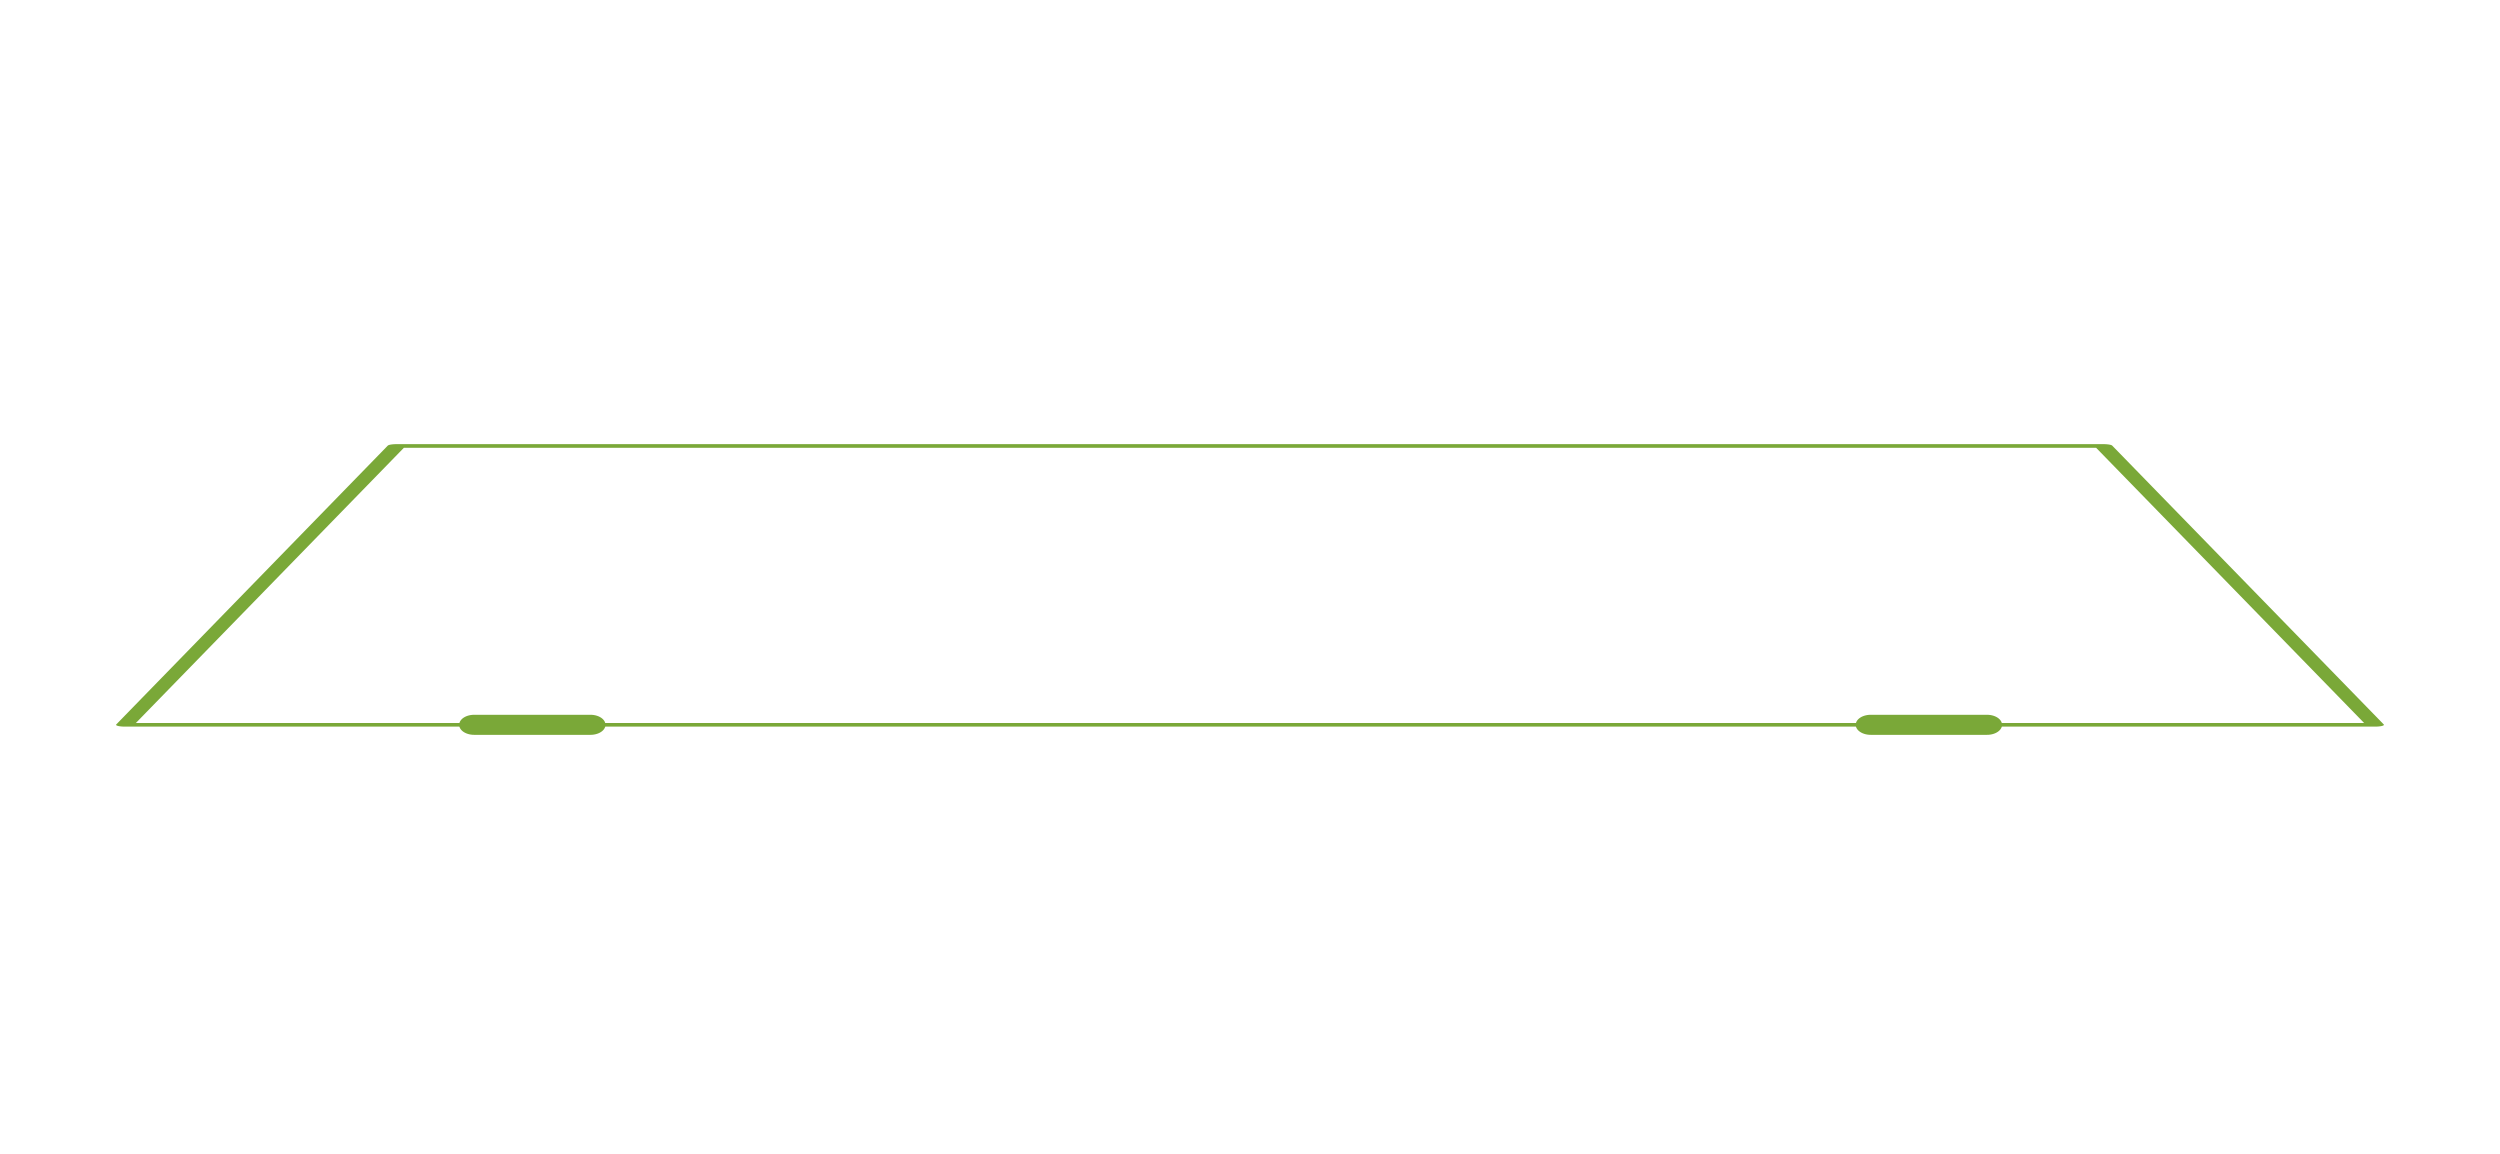
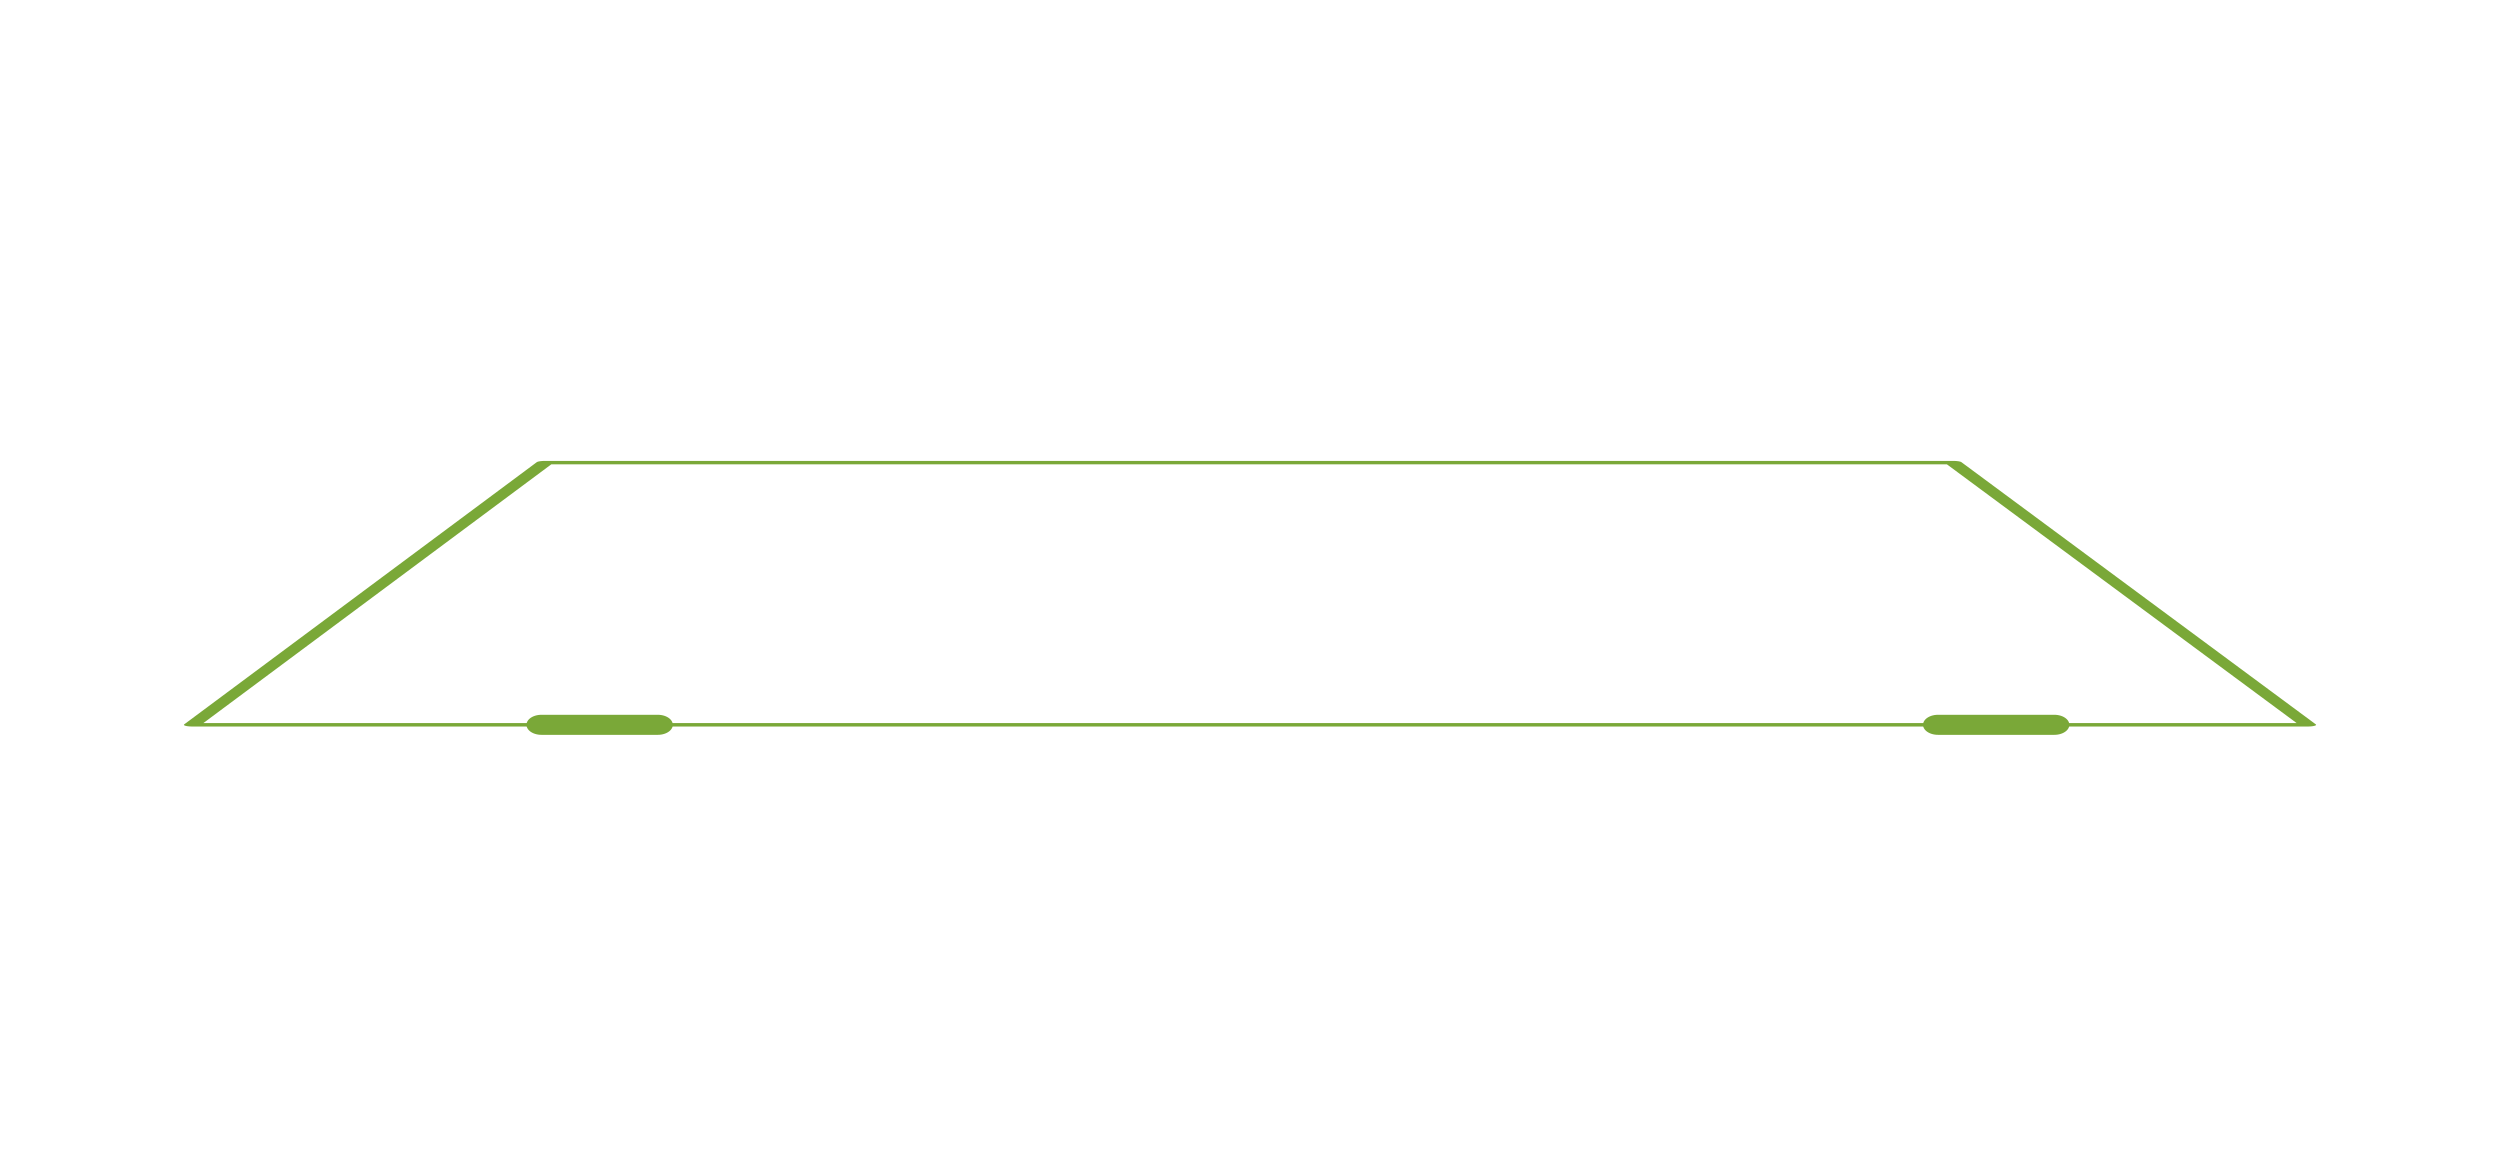
- <svg xmlns="http://www.w3.org/2000/svg" width="100%" height="100%" viewBox="0 0 1300 600" preserveAspectRatio="xMidYMid slice" version="1.1" xml:space="preserve" style="fill-rule:evenodd;clip-rule:evenodd;stroke-linejoin:round;">
-   <g transform="matrix(7.98457e-17,-1.30398,2.01724,1.2352e-16,44.8276,743.989)">
-     <g transform="matrix(-1.29025e-16,0.767932,-0.241735,-5.64479e-17,412.051,-10.1851)">
-       <path d="M26.285,540L781.56,540L690.406,80L117.439,80L26.285,540Z" style="fill:none;fill-rule:nonzero;stroke:rgb(122,168,56);stroke-width:6px;" />
+ <svg xmlns="http://www.w3.org/2000/svg" width="100%" height="100%" viewBox="0 0 1300 600" version="1.1" xml:space="preserve" style="fill-rule:evenodd;clip-rule:evenodd;stroke-linejoin:round;">
+   <g transform="matrix(7.98457e-17,-1.30398,2.01724,1.2352e-16,79.8276,743.989)">
+     <g transform="matrix(-1.21317e-16,0.721988,-0.227286,-5.30701e-17,404.248,-8.97747)">
+       <path d="M26.285,540L781.56,540L655.035,80L152.164,80L26.285,540Z" style="fill:none;fill-rule:nonzero;stroke:rgb(122,168,56);stroke-width:6px;" />
    </g>
    <g transform="matrix(0.77734,1.71636e-17,-1.77892e-17,0.75,-29.4221,10)">
      <path d="M400,120L400,160" style="fill:none;fill-rule:nonzero;stroke:rgb(122,168,56);stroke-width:10.29px;stroke-linecap:round;stroke-linejoin:miter;" />
    </g>
    <g transform="matrix(0.77734,1.71636e-17,-1.77892e-17,0.75,-29.4221,163.75)">
      <path d="M400,395L400,435" style="fill:none;fill-rule:nonzero;stroke:rgb(122,168,56);stroke-width:10.29px;stroke-linecap:round;stroke-linejoin:miter;" />
    </g>
  </g>
</svg>
